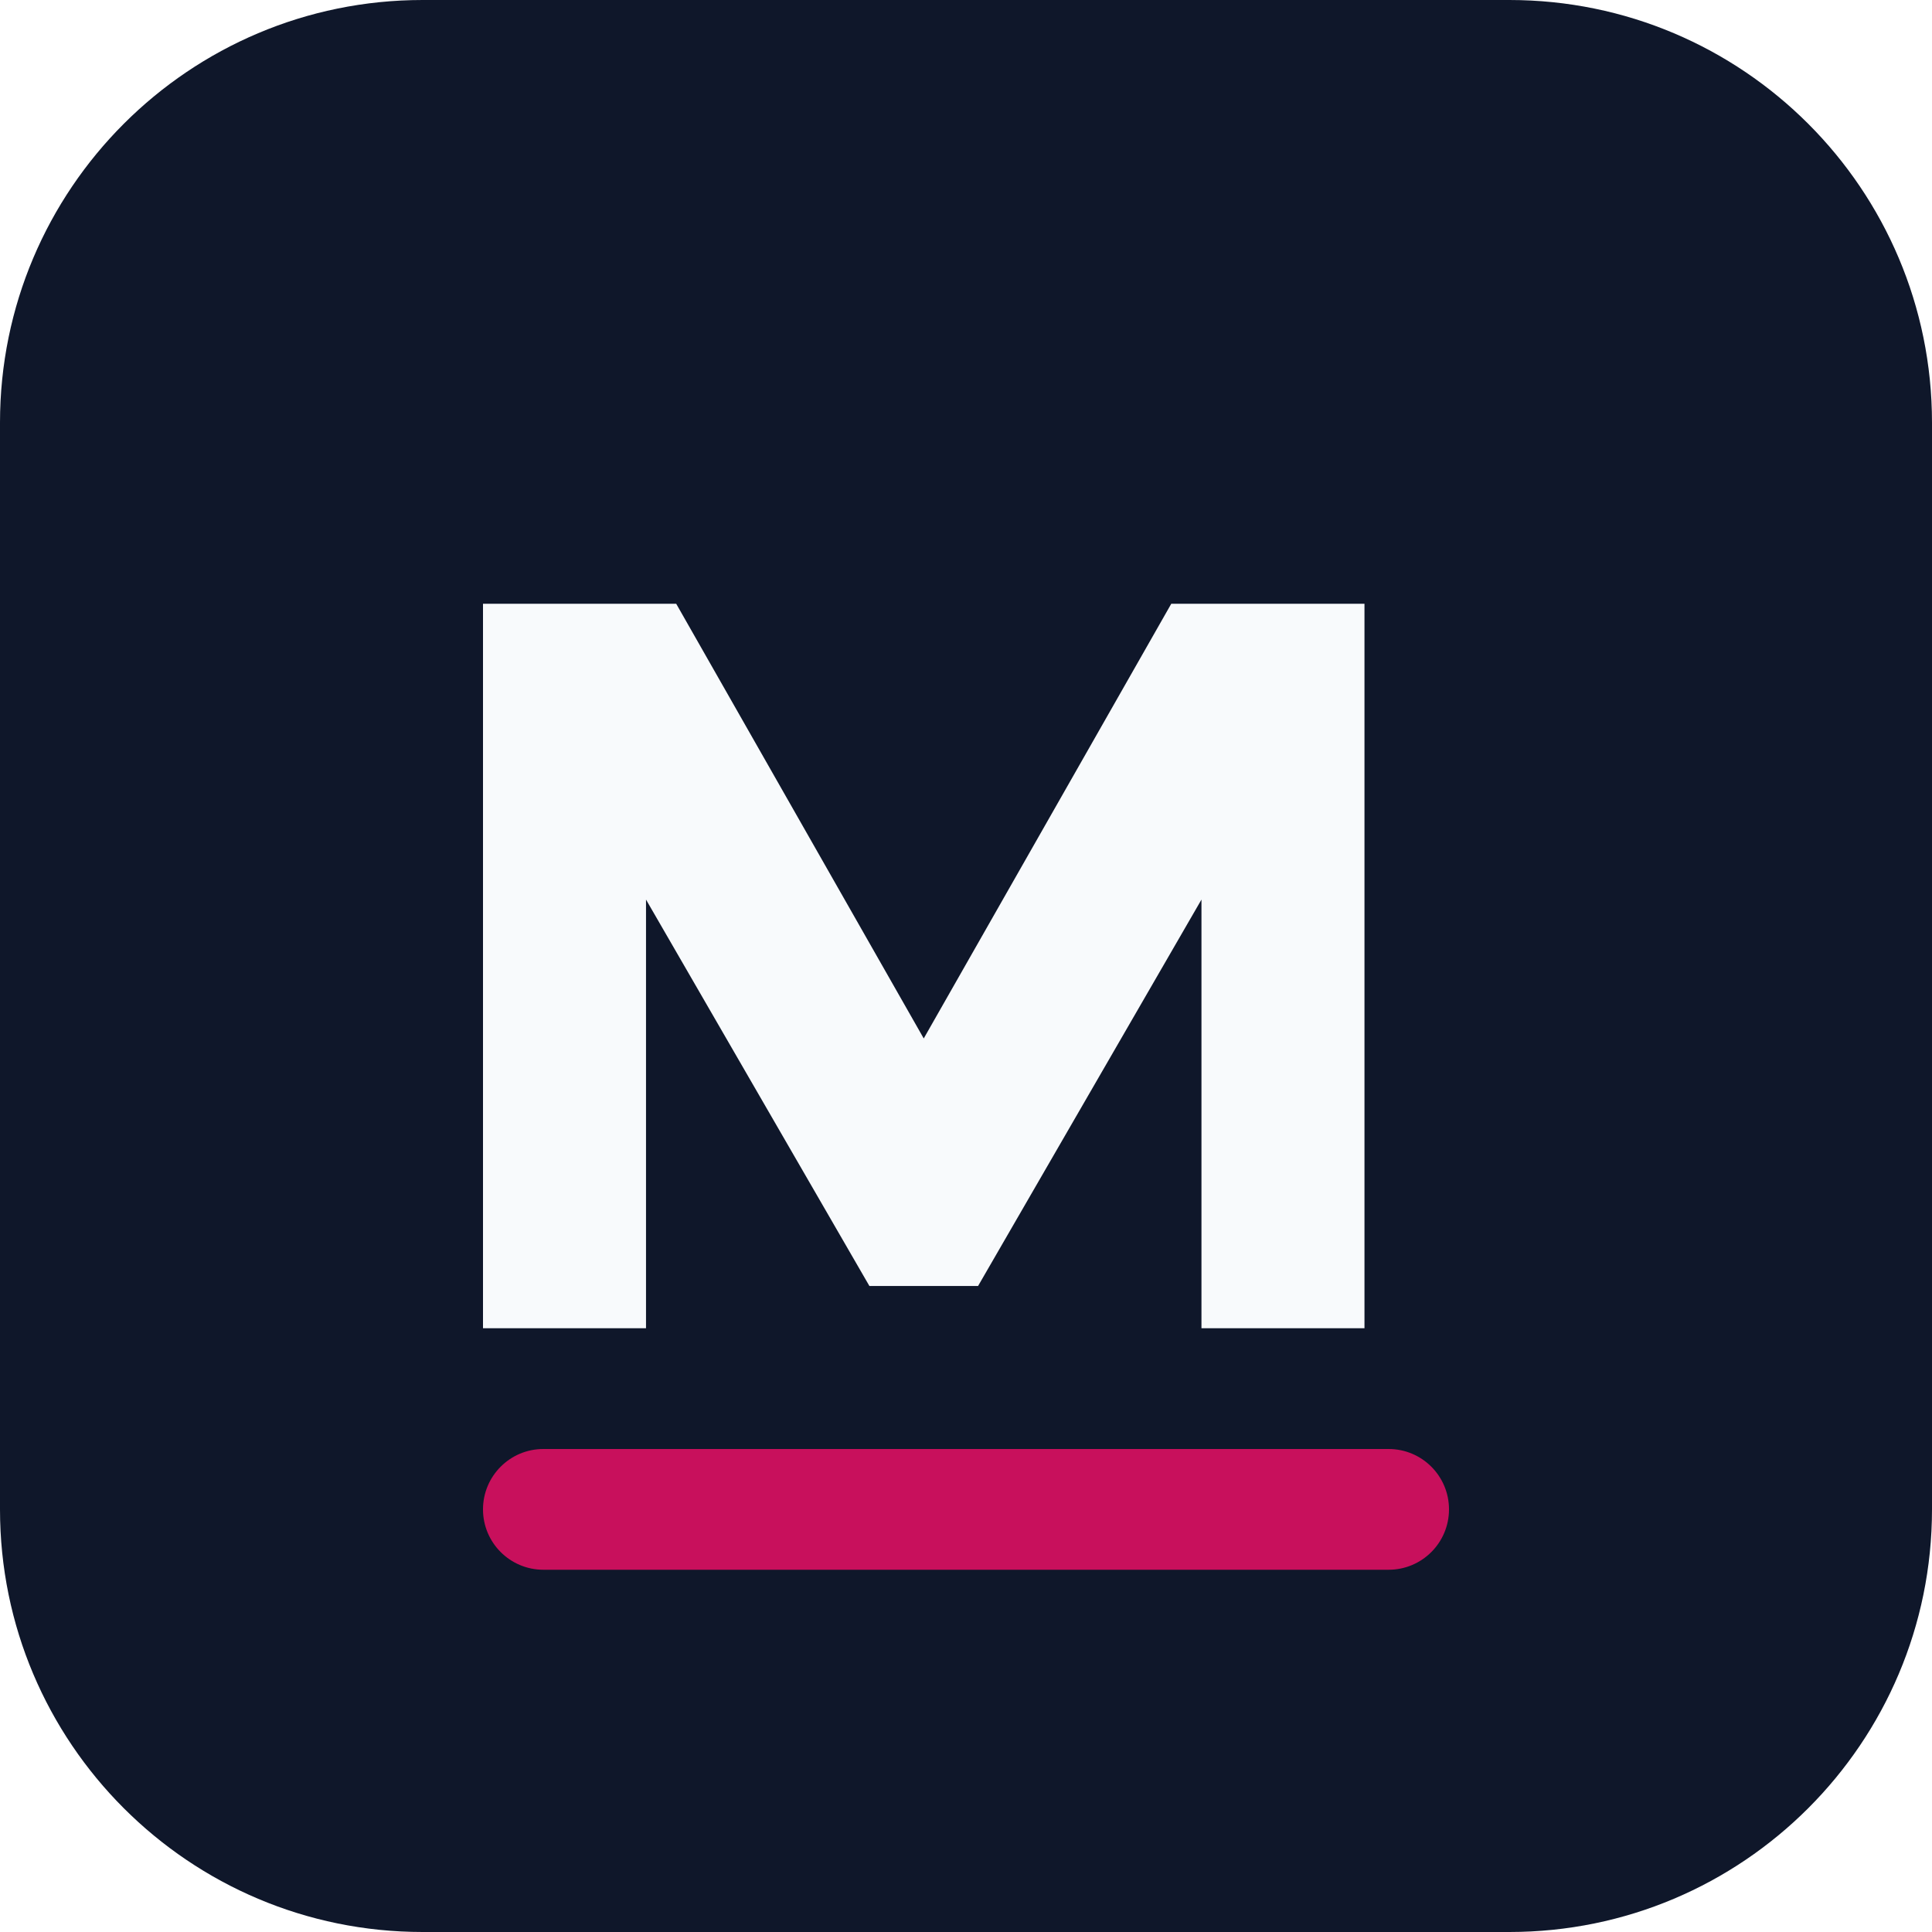
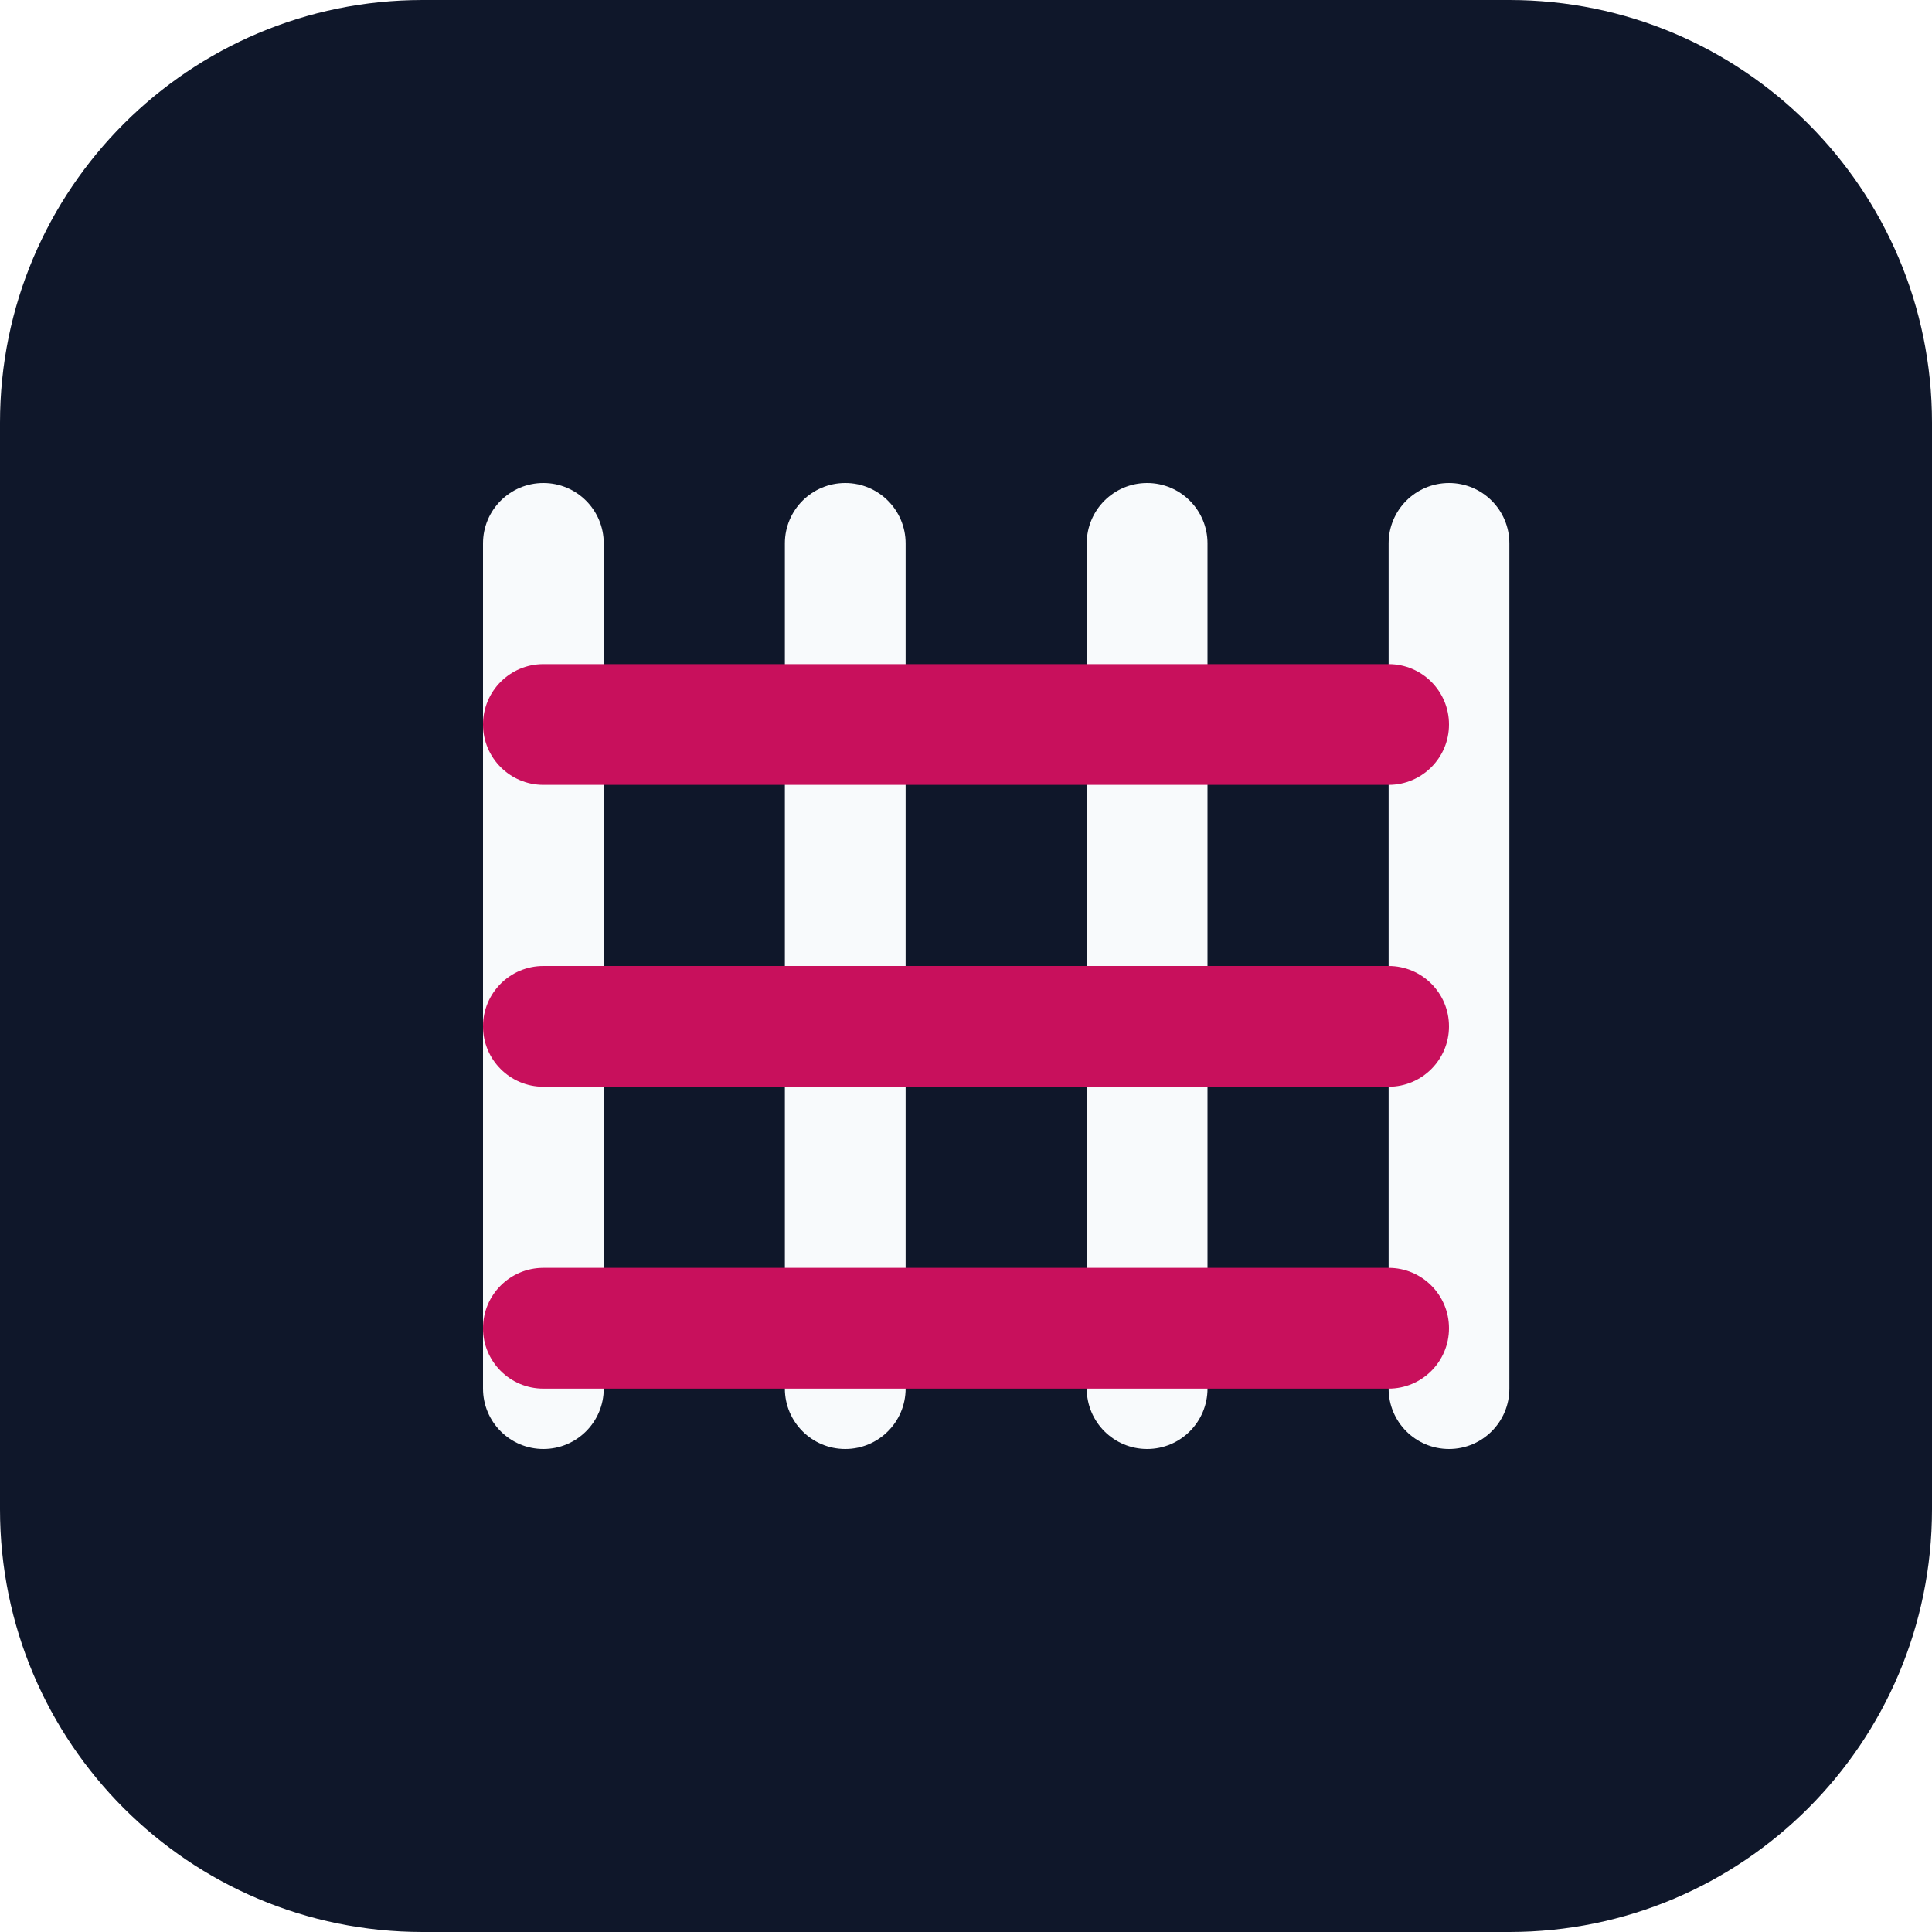
<svg xmlns="http://www.w3.org/2000/svg" viewBox="0 0 32 32" fill="none">
  <rect width="32" height="32" rx="7" fill="#0F172A" />
-   <path d="M8 22V10h3.2l4.1 7.2L19.4 10H22.6v12h-2.7v-7.1l-3.7 6.4h-1.8l-3.7-6.4V22H8z" fill="#F8FAFC" />
-   <rect x="8" y="24" width="16" height="2" rx="1" fill="#C8105C" />
+   <rect x="8" y="8" width="2" height="16" rx="1" fill="#F8FAFC" />
+   <rect x="13" y="8" width="2" height="16" rx="1" fill="#F8FAFC" />
+   <rect x="18" y="8" width="2" height="16" rx="1" fill="#F8FAFC" />
+   <rect x="23" y="8" width="2" height="16" rx="1" fill="#F8FAFC" />
+   <rect x="8" y="11" width="16" height="2" rx="1" fill="#C8105C" />
+   <rect x="8" y="16" width="16" height="2" rx="1" fill="#C8105C" />
+   <rect x="8" y="21" width="16" height="2" rx="1" fill="#C8105C" />
</svg>
